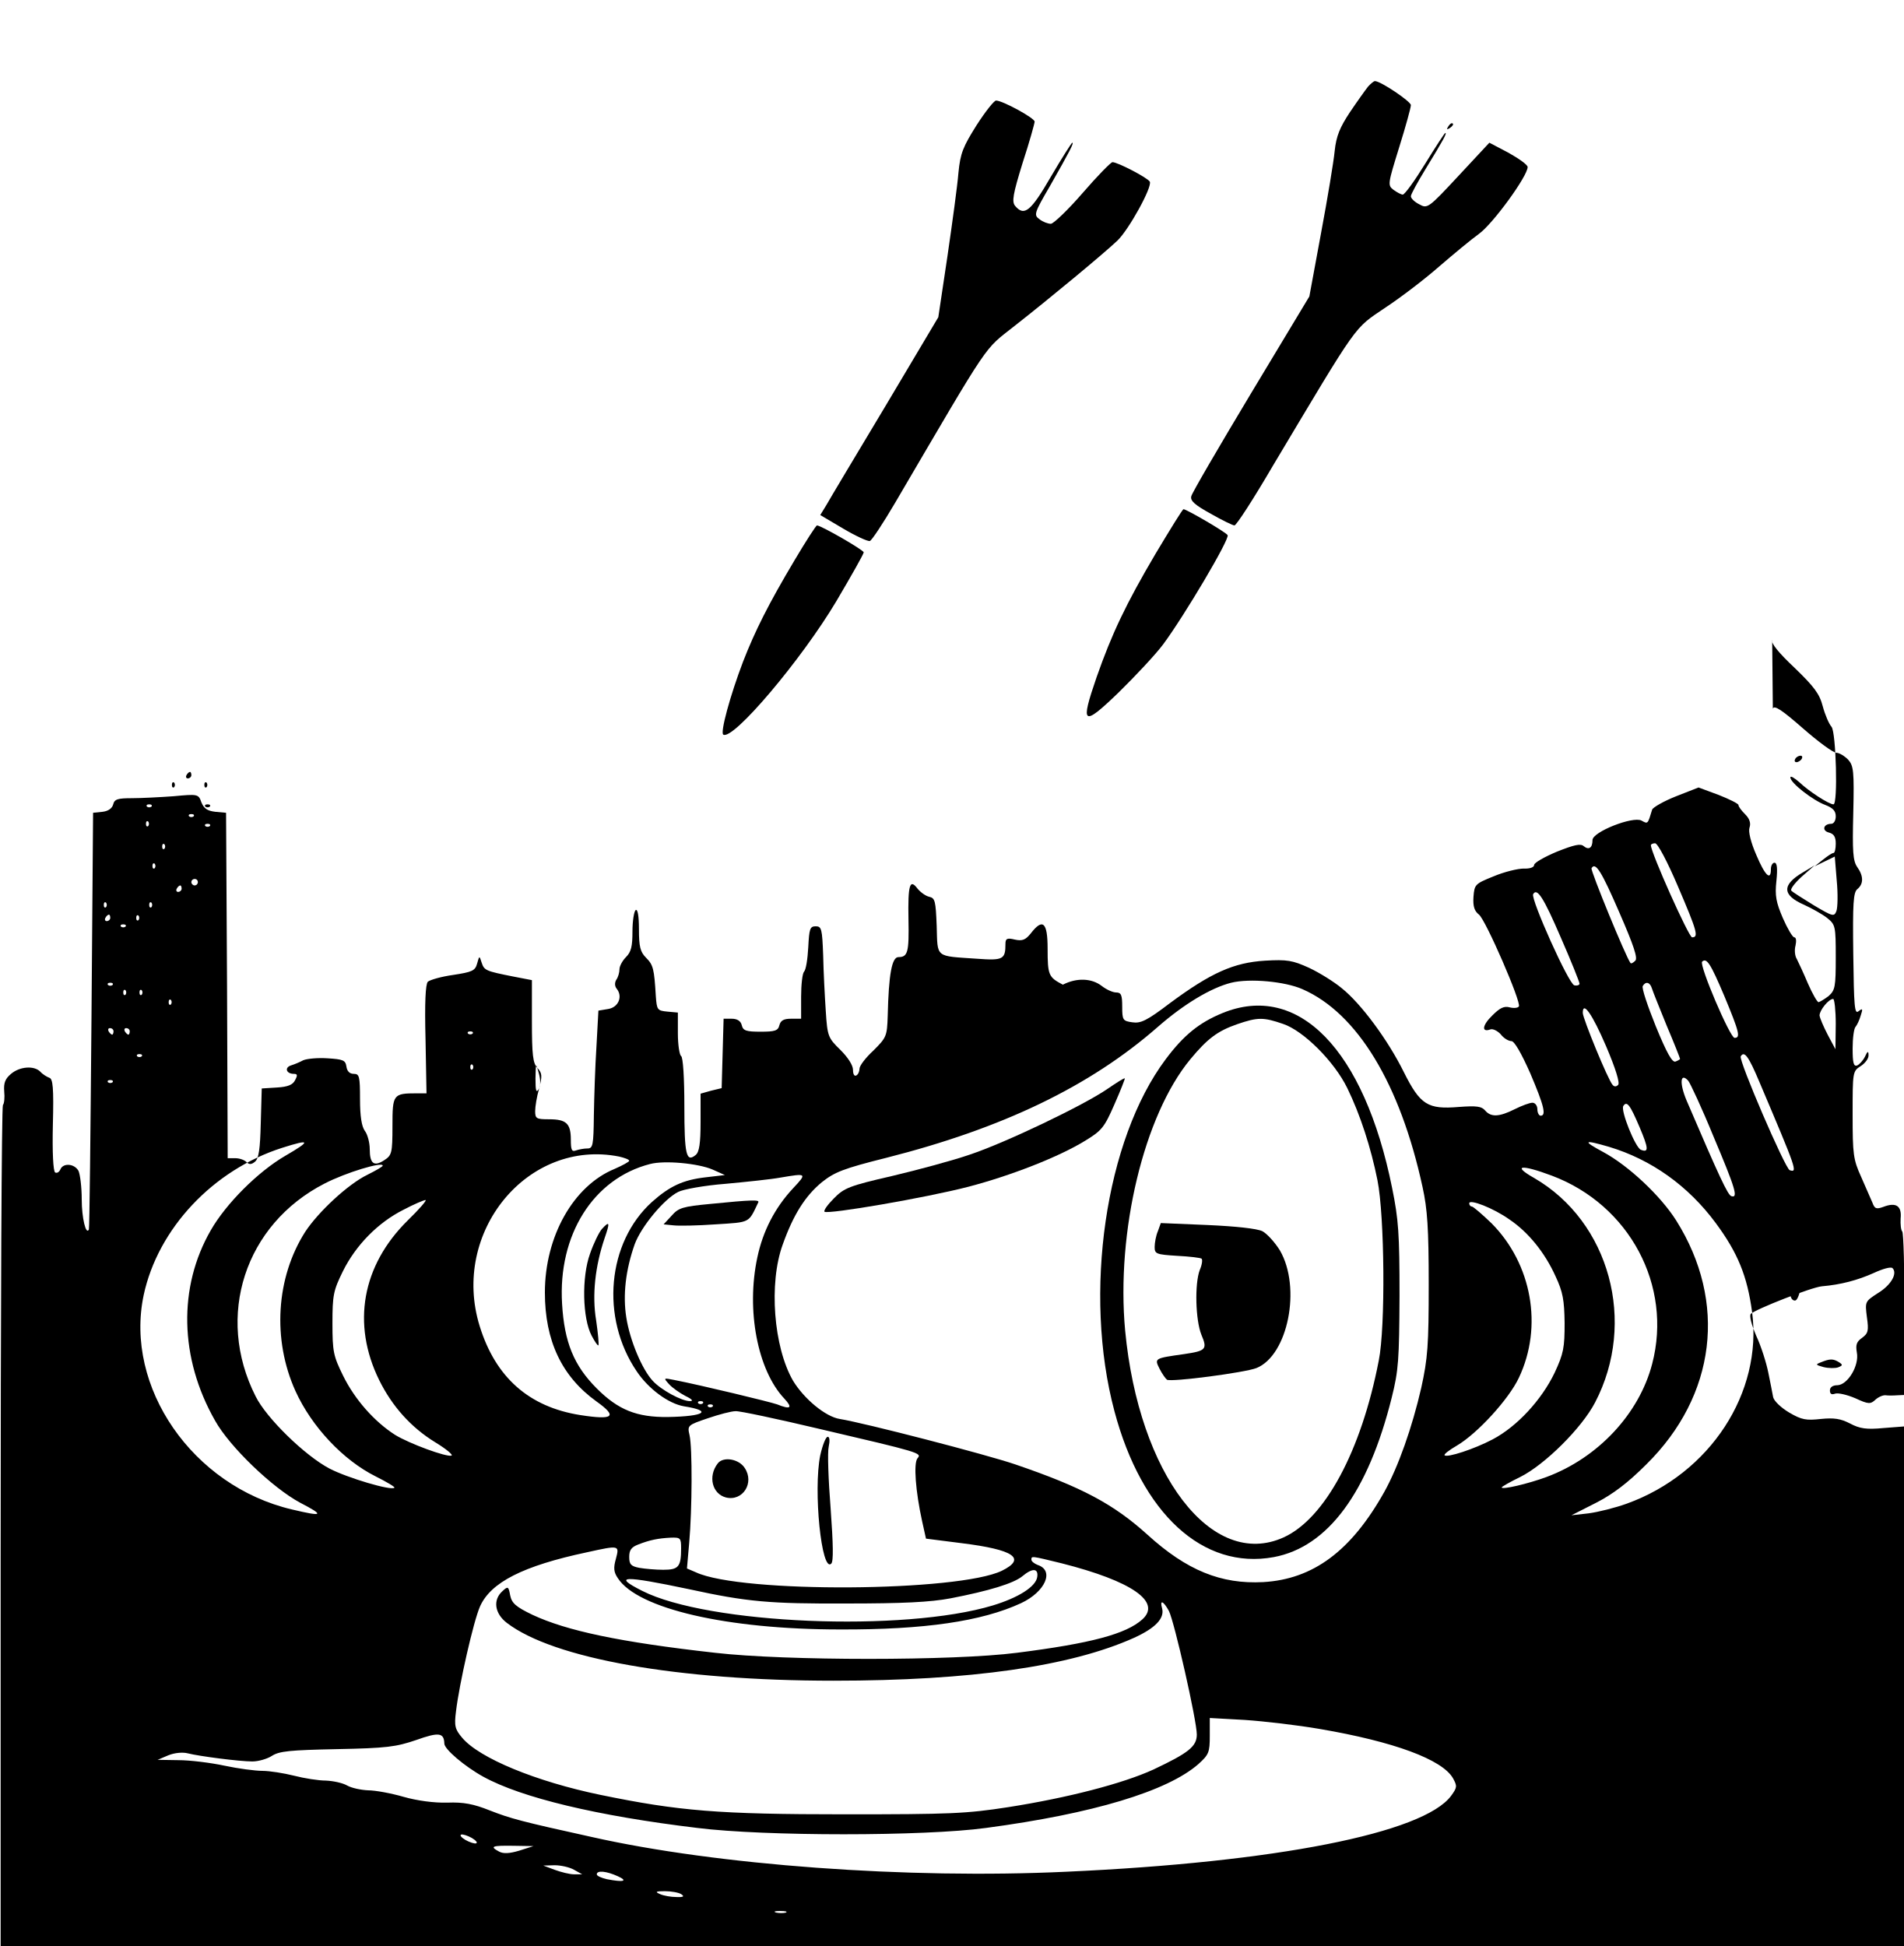
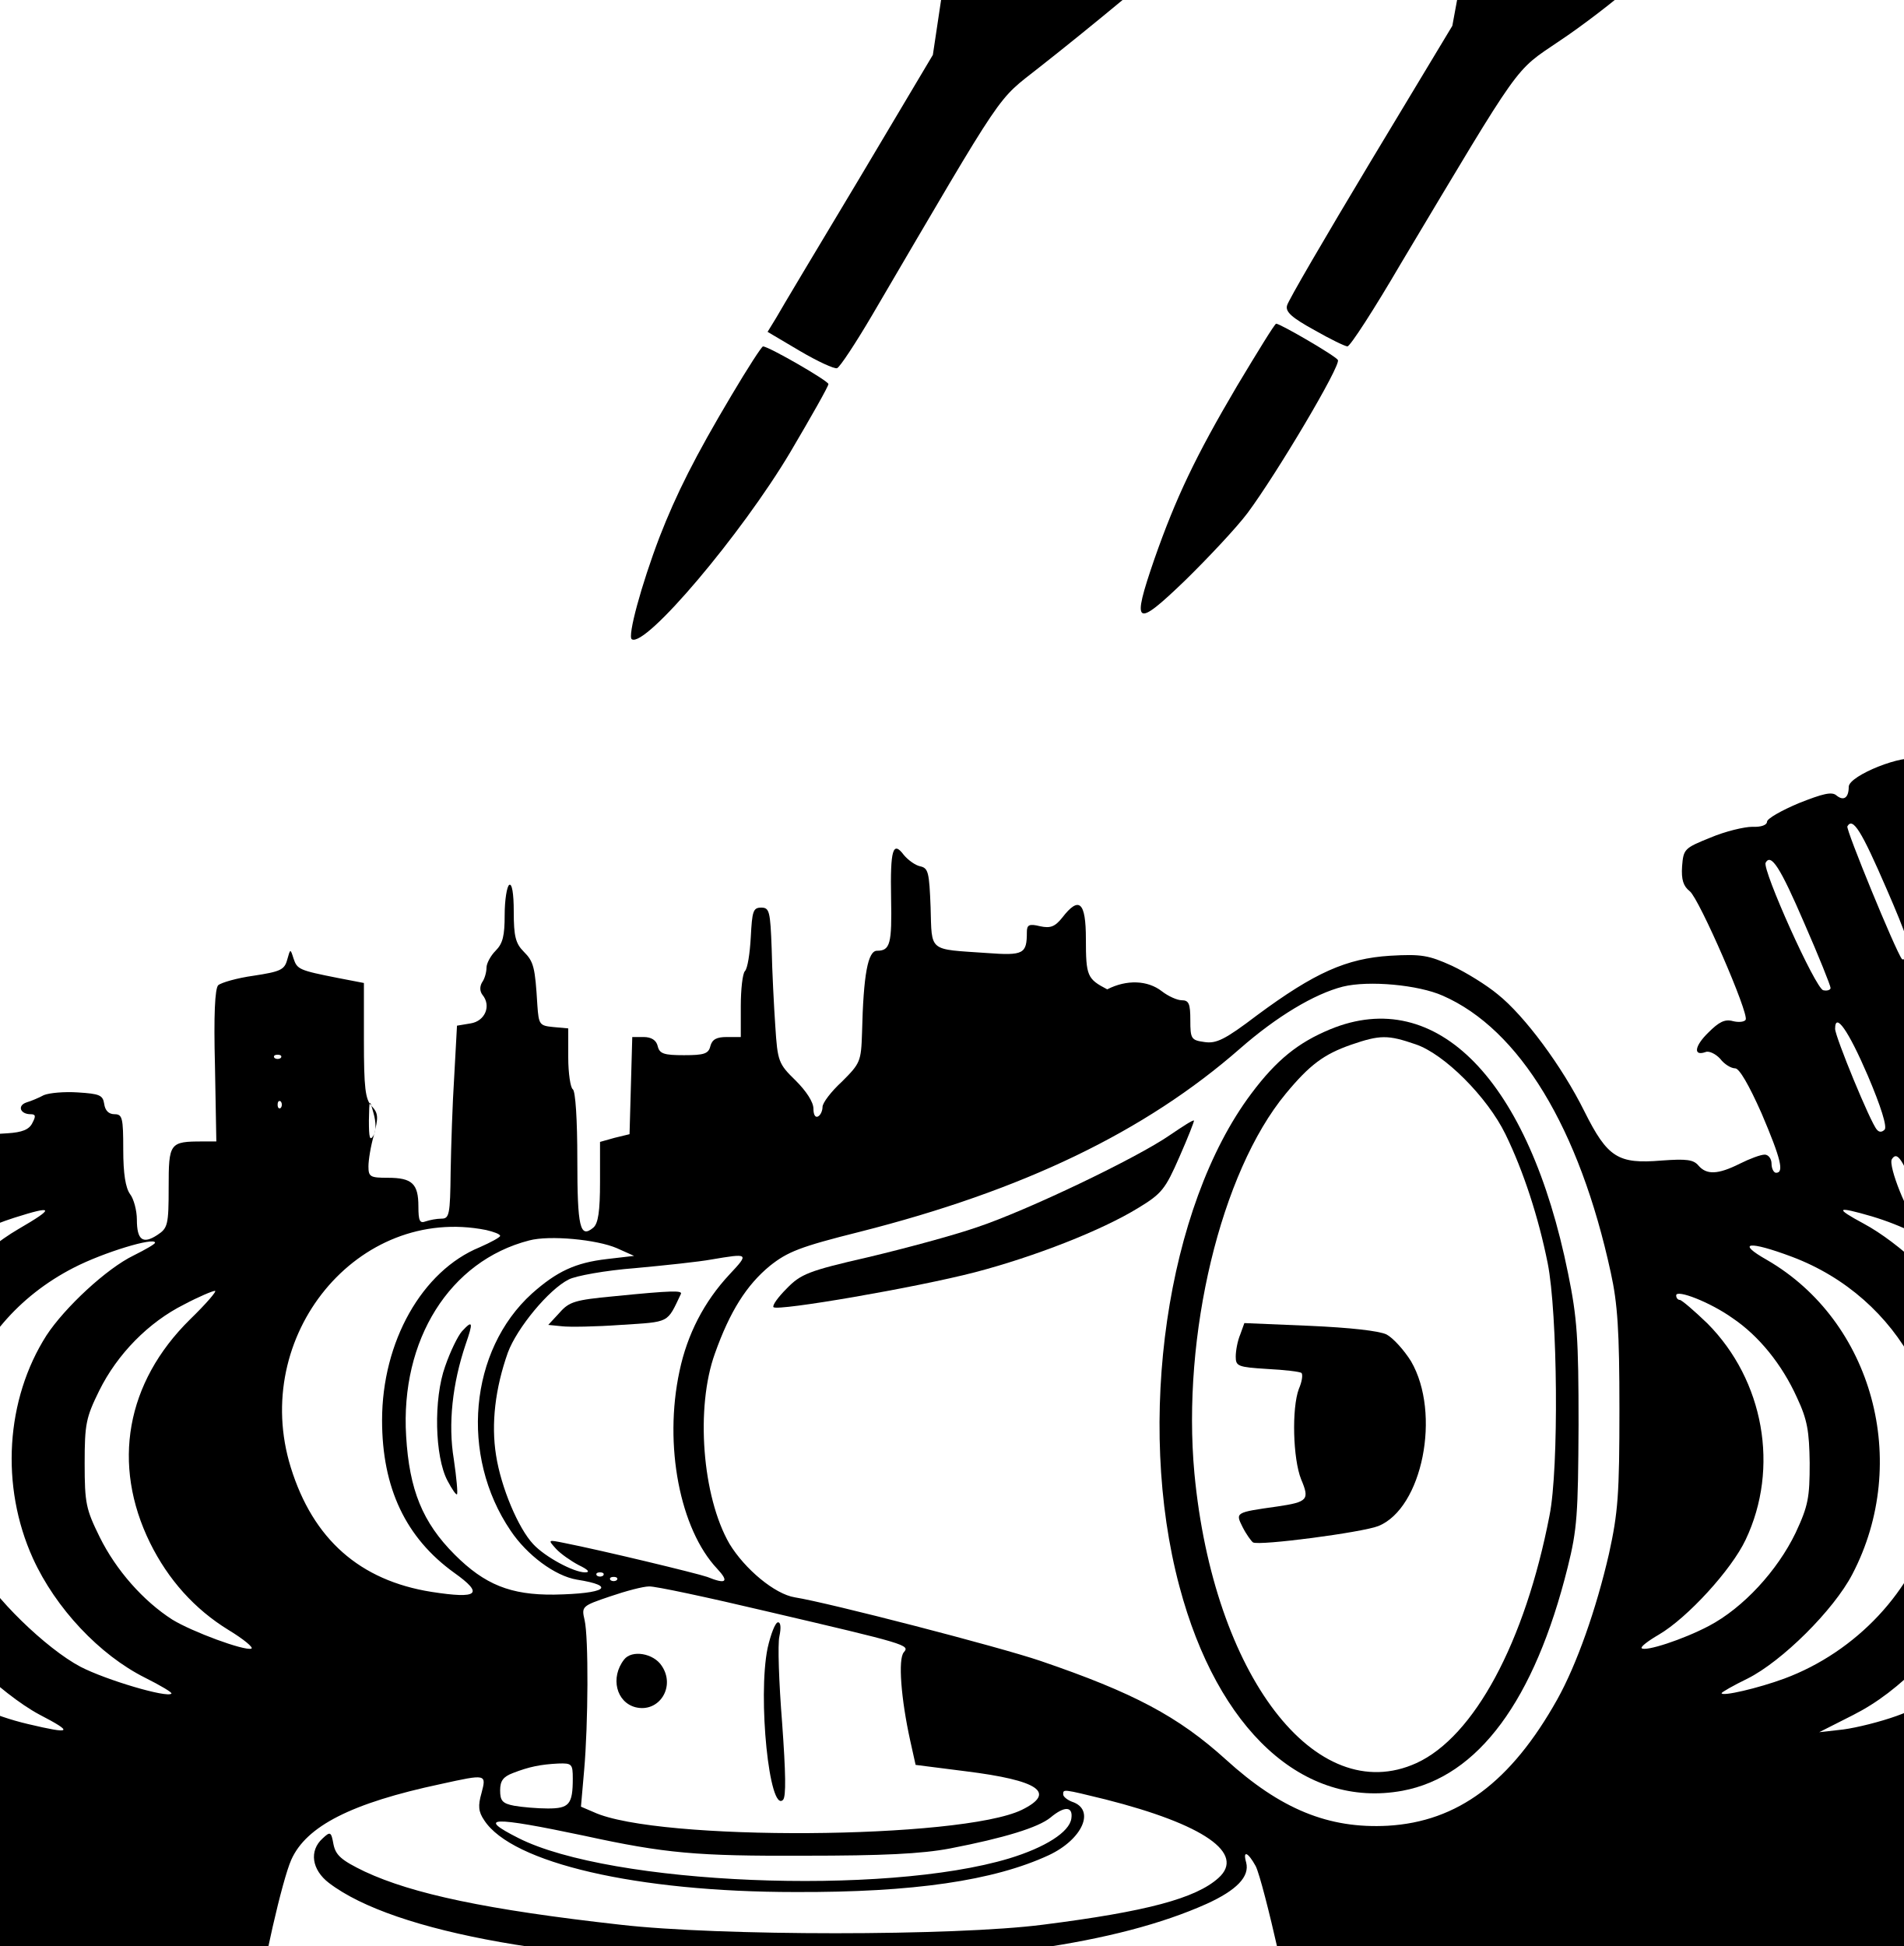
<svg xmlns="http://www.w3.org/2000/svg" version="1.0" width="587pt" height="600pt" viewBox="0 0 587 600" preserveAspectRatio="xMidYMid meet">
-   <g transform="translate(0,600) scale(0.1,-0.1)" fill="#000000" stroke="none">
+   <g transform="translate(-117.4,720) scale(0.14,-0.14)" fill="#000000" stroke="none">
    <path d="M4218 5733 c-8 -10 -33 -45 -56 -79 -31 -47 -42 -73 -47 -120 -3 -32 -22 -146 -42 -253 l-36 -195 -180 -299 c-99 -165 -182 -307 -184 -317 -4 -14 11 -27 60 -54 35 -20 68 -36 73 -36 6 0 59 82 118 183 269 450 248 421 348 489 50 33 124 90 166 127 43 37 97 82 122 100 43 31 150 178 150 206 0 7 -27 26 -59 44 l-59 31 -95 -102 c-93 -100 -96 -102 -121 -88 -14 7 -26 18 -26 25 0 6 21 44 46 85 55 90 66 110 60 110 -2 0 -30 -43 -62 -95 -32 -52 -63 -95 -69 -95 -5 0 -18 7 -29 15 -18 14 -17 18 18 131 20 64 36 122 36 130 0 11 -93 74 -111 74 -3 0 -13 -8 -21 -17z" />
    <path d="M3011 5614 c-42 -67 -50 -86 -56 -147 -3 -39 -19 -155 -34 -258 l-28 -187 -163 -274 c-90 -150 -172 -287 -182 -305 l-19 -31 71 -42 c39 -23 76 -40 82 -38 6 2 41 55 78 118 299 510 271 468 368 545 106 83 275 223 317 263 35 33 109 167 100 182 -7 12 -99 60 -115 60 -5 0 -47 -43 -92 -95 -45 -52 -90 -95 -98 -95 -9 0 -25 6 -35 14 -18 13 -17 18 32 102 62 109 75 134 69 134 -2 0 -32 -47 -66 -105 -62 -107 -82 -123 -110 -90 -11 13 -7 36 23 133 21 64 37 122 37 127 0 11 -99 65 -119 65 -6 0 -33 -34 -60 -76z" />
    <path d="M4464 5608 c-4 -7 -3 -8 4 -4 12 7 16 16 8 16 -3 0 -8 -5 -12 -12z" />
    <path d="M3563 4293 c-92 -156 -135 -247 -182 -381 -51 -148 -43 -154 68 -47 51 50 113 116 137 148 64 86 206 325 199 337 -5 9 -127 80 -136 80 -3 0 -41 -62 -86 -137z" />
    <path d="M2450 4273 c-81 -136 -122 -218 -159 -313 -40 -105 -71 -219 -61 -225 30 -19 242 232 349 412 46 78 84 145 84 150 0 7 -130 82 -144 83 -3 0 -34 -48 -69 -107z" />
    <path d="M5464 4026 c-4 -9 20 -39 69 -85 60 -58 77 -80 87 -119 7 -26 19 -54 27 -63 14 -17 20 -239 6 -239 -14 0 -77 41 -105 68 -16 14 -28 21 -28 15 0 -17 70 -71 108 -85 23 -9 32 -18 32 -35 0 -13 -6 -23 -14 -23 -24 0 -30 -21 -7 -27 15 -4 21 -13 21 -34 0 -16 -3 -29 -7 -29 -5 0 -19 -10 -33 -21 l-25 -20 31 15 31 15 6 -74 c4 -41 3 -83 -1 -94 -7 -18 -11 -17 -70 18 -34 21 -66 41 -69 45 -4 4 10 23 32 43 l40 35 -35 -21 c-67 -39 -66 -71 3 -101 24 -11 56 -29 70 -40 26 -21 27 -25 27 -122 0 -91 -2 -101 -22 -119 -13 -10 -27 -18 -31 -19 -4 0 -19 26 -33 58 -13 31 -29 65 -34 75 -6 9 -8 28 -4 42 3 14 2 25 -4 25 -5 0 -21 27 -35 59 -21 49 -25 69 -20 115 4 39 2 56 -6 56 -6 0 -11 -9 -11 -20 0 -37 -18 -20 -45 44 -17 39 -25 72 -21 84 5 14 0 28 -13 41 -12 12 -21 24 -21 29 0 4 -28 18 -61 31 l-62 23 -69 -27 c-38 -15 -71 -34 -74 -41 -14 -46 -13 -45 -33 -34 -27 14 -151 -35 -151 -60 0 -24 -11 -32 -27 -19 -10 9 -30 4 -83 -17 -38 -16 -70 -34 -70 -41 0 -7 -13 -12 -32 -11 -18 0 -60 -10 -93 -24 -57 -23 -59 -25 -62 -63 -2 -30 3 -44 17 -55 21 -17 131 -270 123 -283 -3 -5 -16 -6 -28 -3 -18 5 -31 -2 -54 -25 -31 -30 -34 -53 -6 -43 7 3 22 -4 32 -15 9 -12 24 -21 33 -21 9 0 30 -36 58 -99 43 -101 50 -131 32 -131 -5 0 -10 9 -10 20 0 11 -7 20 -15 20 -9 0 -33 -9 -55 -20 -48 -24 -73 -25 -91 -4 -11 13 -26 15 -81 11 -96 -8 -119 6 -170 108 -49 99 -132 211 -191 258 -24 20 -69 48 -101 63 -51 23 -67 26 -136 22 -96 -6 -166 -37 -293 -131 -71 -54 -90 -63 -116 -59 -29 4 -31 7 -31 48 0 36 -3 44 -19 44 -10 0 -30 9 -44 20 -31 24 -77 26 -120 4 -44 23 -47 29 -47 111 0 82 -15 95 -52 47 -16 -20 -26 -24 -49 -19 -24 6 -29 3 -29 -13 0 -48 -7 -52 -88 -46 -130 9 -121 1 -124 101 -3 77 -5 86 -23 90 -10 2 -26 13 -36 25 -24 32 -30 12 -28 -95 2 -101 -2 -116 -31 -116 -20 0 -30 -52 -33 -181 -2 -63 -4 -67 -44 -107 -24 -22 -43 -47 -43 -56 0 -8 -4 -18 -10 -21 -6 -3 -10 4 -10 17 0 15 -16 39 -39 62 -38 37 -40 42 -45 120 -3 44 -7 121 -8 171 -3 82 -5 90 -23 90 -18 0 -20 -8 -23 -65 -2 -36 -7 -69 -13 -75 -5 -5 -9 -40 -9 -77 l0 -68 -31 0 c-22 0 -32 -5 -36 -20 -4 -17 -14 -20 -58 -20 -44 0 -54 3 -58 20 -3 13 -14 20 -31 20 l-25 0 -3 -107 -3 -107 -33 -8 -32 -9 0 -88 c0 -65 -4 -92 -15 -101 -29 -24 -35 0 -35 150 0 88 -4 151 -10 155 -5 3 -10 35 -10 70 l0 64 -33 3 c-30 3 -32 5 -35 48 -5 84 -8 96 -30 118 -18 18 -22 34 -22 88 0 41 -4 63 -10 59 -5 -3 -10 -33 -10 -66 0 -46 -4 -63 -20 -79 -11 -11 -20 -28 -20 -37 0 -10 -4 -25 -10 -33 -5 -9 -5 -19 1 -27 20 -24 6 -58 -26 -63 l-30 -5 -6 -110 c-4 -61 -7 -156 -8 -212 -1 -94 -3 -103 -20 -103 -11 0 -26 -3 -35 -6 -13 -5 -16 1 -16 33 0 50 -14 63 -67 63 -39 0 -43 2 -43 25 0 14 5 45 12 69 10 39 10 48 -5 64 -14 15 -17 40 -17 145 l0 126 -57 11 c-86 17 -90 19 -98 43 -7 22 -7 22 -14 -3 -6 -22 -15 -26 -74 -35 -36 -5 -71 -15 -78 -21 -7 -8 -10 -64 -7 -178 l3 -166 -30 0 c-73 0 -75 -3 -75 -101 0 -83 -2 -90 -25 -105 -32 -21 -45 -11 -45 34 0 20 -7 46 -15 56 -10 14 -15 45 -15 98 0 70 -2 78 -19 78 -13 0 -21 8 -23 23 -3 19 -10 22 -58 25 -30 2 -63 -1 -75 -6 -11 -6 -28 -13 -38 -16 -21 -7 -14 -26 9 -26 11 0 12 -4 4 -19 -7 -15 -23 -21 -55 -23 l-48 -3 -3 -107 c-2 -80 -6 -109 -18 -119 -11 -9 -18 -9 -26 -1 -7 7 -22 12 -35 12 l-23 0 -2 533 -3 532 -33 3 c-25 3 -35 10 -43 29 -9 26 -11 26 -86 19 -42 -3 -100 -6 -128 -6 -44 0 -54 -3 -58 -19 -3 -12 -15 -21 -33 -23 l-29 -3 -5 -640 c-3 -352 -6 -642 -8 -645 -9 -18 -22 36 -22 93 0 38 -5 77 -10 88 -13 23 -48 25 -56 4 -4 -8 -10 -12 -16 -9 -6 4 -9 63 -7 147 3 115 0 142 -11 145 -8 3 -21 11 -28 19 -19 19 -63 16 -90 -7 -18 -15 -23 -28 -21 -54 2 -19 0 -38 -4 -42 -4 -4 -7 -637 -7 -1406 l0 -1398 2935 0 2935 0 0 906 0 907 -65 -5 c-52 -5 -73 -2 -103 14 -29 15 -49 18 -90 14 -45 -5 -59 -3 -98 20 -25 15 -46 35 -49 47 -2 12 -9 46 -15 76 -6 30 -22 81 -37 113 -15 35 -22 62 -17 68 16 15 187 82 219 85 59 5 111 19 160 41 28 13 53 20 58 15 16 -16 -4 -52 -45 -77 -40 -26 -40 -26 -34 -74 6 -42 4 -50 -15 -64 -17 -12 -20 -21 -16 -45 8 -40 -28 -100 -60 -101 -14 0 -23 -6 -23 -16 0 -11 5 -14 16 -10 9 3 36 -3 62 -14 41 -19 47 -19 63 -4 9 8 23 14 31 13 7 -1 23 -1 36 0 l22 1 0 248 c0 137 -3 252 -7 256 -4 4 -6 22 -5 40 4 39 -14 51 -53 36 -22 -8 -27 -6 -34 13 -5 12 -21 48 -35 80 -24 53 -26 69 -26 191 0 132 0 134 25 150 14 9 25 24 24 34 0 13 -3 13 -11 -5 -6 -12 -17 -24 -24 -27 -11 -4 -14 8 -14 52 0 32 4 62 9 67 5 6 12 21 16 35 7 21 6 23 -7 13 -12 -10 -14 14 -16 176 -2 157 0 191 13 201 19 16 19 40 -1 68 -13 19 -15 48 -12 166 3 130 1 146 -16 165 -11 11 -27 21 -36 21 -10 0 -56 34 -104 76 -64 56 -88 72 -92 60z m-4874 -416 c0 -5 -5 -10 -11 -10 -5 0 -7 5 -4 10 3 6 8 10 11 10 2 0 4 -4 4 -10z m-53 -37 c-4 -3 -7 0 -7 7 0 7 3 10 7 7 3 -4 3 -10 0 -14z m100 0 c-4 -3 -7 0 -7 7 0 7 3 10 7 7 3 -4 3 -10 0 -14z m-170 -60 c-4 -3 -10 -3 -14 0 -3 4 0 7 7 7 7 0 10 -3 7 -7z m180 0 c-4 -3 -10 -3 -14 0 -3 4 0 7 7 7 7 0 10 -3 7 -7z m-50 -30 c-4 -3 -10 -3 -14 0 -3 4 0 7 7 7 7 0 10 -3 7 -7z m-140 -30 c-4 -3 -7 0 -7 7 0 7 3 10 7 7 3 -4 3 -10 0 -14z m190 0 c-4 -3 -10 -3 -14 0 -3 4 0 7 7 7 7 0 10 -3 7 -7z m-140 -70 c-4 -3 -7 0 -7 7 0 7 3 10 7 7 3 -4 3 -10 0 -14z m4666 -115 c60 -140 65 -158 44 -158 -10 0 -127 261 -127 284 0 3 6 6 13 6 8 0 38 -57 70 -132z m-4696 55 c-4 -3 -7 0 -7 7 0 7 3 10 7 7 3 -4 3 -10 0 -14z m4516 -137 c44 -101 57 -140 49 -148 -7 -7 -13 -10 -15 -7 -14 18 -124 286 -120 292 12 21 31 -10 86 -137z m-4383 94 c0 -5 -4 -10 -10 -10 -5 0 -10 5 -10 10 0 6 5 10 10 10 6 0 10 -4 10 -10z m-50 -20 c0 -5 -5 -10 -11 -10 -5 0 -7 5 -4 10 3 6 8 10 11 10 2 0 4 -4 4 -10z m4252 -150 c32 -73 58 -138 58 -143 0 -4 -7 -7 -16 -5 -17 3 -135 266 -127 281 12 21 32 -10 85 -133z m-4485 93 c-4 -3 -7 0 -7 7 0 7 3 10 7 7 3 -4 3 -10 0 -14z m140 0 c-4 -3 -7 0 -7 7 0 7 3 10 7 7 3 -4 3 -10 0 -14z m-127 -33 c0 -5 -5 -10 -11 -10 -5 0 -7 5 -4 10 3 6 8 10 11 10 2 0 4 -4 4 -10z m87 -7 c-4 -3 -7 0 -7 7 0 7 3 10 7 7 3 -4 3 -10 0 -14z m-40 -20 c-4 -3 -10 -3 -14 0 -3 4 0 7 7 7 7 0 10 -3 7 -7z m4929 -213 c47 -113 51 -130 32 -130 -14 0 -110 225 -100 235 14 13 26 -6 68 -105z m-1300 20 c169 -74 301 -292 370 -610 15 -68 19 -128 19 -300 0 -188 -3 -228 -23 -319 -28 -122 -71 -244 -114 -321 -102 -182 -219 -269 -373 -278 -130 -7 -236 36 -357 146 -105 95 -203 147 -408 217 -91 31 -466 128 -541 140 -44 7 -110 62 -144 118 -60 104 -75 300 -32 419 33 93 70 151 121 193 39 31 66 42 198 75 359 91 628 220 838 404 80 70 163 120 226 136 57 14 166 4 220 -20z m-3669 13 c-4 -3 -10 -3 -14 0 -3 4 0 7 7 7 7 0 10 -3 7 -7z m4746 -10 c3 -10 24 -62 46 -116 23 -54 41 -100 41 -102 0 -1 -6 -5 -14 -8 -10 -4 -27 26 -61 109 -25 62 -44 118 -40 124 9 15 22 12 28 -7z m-4706 -20 c-4 -3 -7 0 -7 7 0 7 3 10 7 7 3 -4 3 -10 0 -14z m50 0 c-4 -3 -7 0 -7 7 0 7 3 10 7 7 3 -4 3 -10 0 -14z m90 -30 c-4 -3 -7 0 -7 7 0 7 3 10 7 7 3 -4 3 -10 0 -14z m5133 -60 l-1 -78 -24 45 c-13 25 -24 51 -25 59 0 16 28 51 42 51 4 0 8 -35 8 -77z m-708 -69 c29 -68 43 -113 37 -119 -6 -6 -12 -6 -17 0 -14 15 -92 205 -92 222 0 38 29 -3 72 -103z m-4602 46 c0 -5 -2 -10 -4 -10 -3 0 -8 5 -11 10 -3 6 -1 10 4 10 6 0 11 -4 11 -10z m50 0 c0 -5 -2 -10 -4 -10 -3 0 -8 5 -11 10 -3 6 -1 10 4 10 6 0 11 -4 11 -10z m1057 -7 c-4 -3 -10 -3 -14 0 -3 4 0 7 7 7 7 0 10 -3 7 -7z m-1020 -70 c-4 -3 -10 -3 -14 0 -3 4 0 7 7 7 7 0 10 -3 7 -7z m4988 -80 c115 -271 118 -279 93 -271 -14 5 -158 339 -151 351 11 18 24 1 58 -80z m-3968 40 c-4 -3 -7 0 -7 7 0 7 3 10 7 7 3 -4 3 -10 0 -14z m204 -61 c-8 -13 -10 -5 -10 33 1 48 1 49 10 17 6 -21 6 -39 0 -50z m3622 -146 c68 -161 77 -191 55 -184 -11 4 -36 57 -138 295 -22 52 -20 88 5 61 6 -7 42 -84 78 -172z m-4936 167 c-4 -3 -10 -3 -14 0 -3 4 0 7 7 7 7 0 10 -3 7 -7z m4708 -138 c28 -66 29 -80 4 -70 -17 7 -63 121 -54 135 11 17 21 3 50 -65z m-4176 -89 c-84 -49 -182 -147 -229 -229 -101 -175 -97 -394 13 -587 45 -81 178 -208 262 -253 77 -40 72 -44 -25 -21 -306 72 -517 377 -457 661 44 205 214 386 427 454 88 28 90 22 9 -25z m4082 28 c130 -39 244 -120 329 -235 68 -92 97 -163 112 -274 33 -249 -129 -498 -386 -591 -36 -13 -88 -26 -118 -30 l-53 -6 75 38 c53 27 99 62 156 119 215 212 250 501 92 752 -48 76 -147 169 -225 211 -65 35 -61 39 18 16z m-3052 -30 c17 -4 31 -9 31 -13 0 -3 -20 -14 -45 -25 -127 -52 -215 -208 -215 -381 0 -149 52 -259 159 -336 66 -47 53 -58 -50 -42 -158 25 -261 116 -310 274 -90 290 148 579 430 523z m288 -40 l38 -17 -60 -7 c-69 -8 -110 -27 -165 -76 -138 -125 -159 -357 -47 -522 36 -54 98 -100 146 -108 89 -14 64 -31 -50 -33 -96 -1 -153 22 -219 88 -71 71 -100 143 -107 261 -13 212 96 386 271 431 45 12 149 2 193 -17z m-1017 12 c0 -3 -21 -15 -47 -28 -60 -29 -152 -115 -192 -176 -90 -141 -102 -332 -30 -491 50 -110 147 -213 247 -263 34 -17 61 -33 58 -35 -9 -10 -144 30 -200 59 -76 40 -195 156 -228 223 -125 247 -33 530 213 656 66 34 179 68 179 55z m3605 -31 c239 -90 372 -339 309 -580 -40 -154 -167 -290 -326 -349 -57 -21 -138 -40 -138 -32 0 2 26 17 57 32 76 38 190 151 231 230 129 247 45 557 -188 692 -69 39 -41 43 55 7z m-2340 -39 c-56 -60 -93 -132 -110 -213 -35 -163 1 -348 83 -435 27 -29 20 -35 -22 -18 -23 8 -230 58 -316 75 -35 7 -35 7 -17 -13 10 -11 33 -27 50 -36 21 -10 26 -16 14 -16 -25 0 -88 34 -114 62 -33 35 -71 125 -82 196 -11 69 -2 147 26 226 20 54 90 139 134 161 15 8 81 20 146 25 65 6 141 14 168 19 83 14 84 14 40 -33z m-1188 -99 c-141 -139 -173 -319 -88 -492 40 -81 98 -146 173 -192 33 -20 56 -39 50 -41 -16 -5 -130 37 -174 64 -64 41 -124 109 -160 182 -30 61 -33 74 -33 162 0 87 3 101 32 160 40 81 109 151 187 190 32 17 63 30 68 30 5 0 -19 -28 -55 -63z m3397 3 c58 -39 109 -102 142 -175 23 -49 27 -74 28 -144 0 -76 -3 -94 -31 -154 -40 -83 -115 -165 -191 -205 -57 -30 -140 -57 -148 -49 -3 3 14 16 38 30 63 37 160 143 191 209 75 158 40 351 -84 476 -29 28 -57 52 -61 52 -4 0 -8 4 -8 10 0 14 75 -15 124 -50z m1016 -440 c12 -8 12 -10 -3 -16 -9 -3 -29 -3 -45 1 -25 7 -25 8 -7 15 27 11 37 11 55 0z m-3503 -127 c-4 -3 -10 -3 -14 0 -3 4 0 7 7 7 7 0 10 -3 7 -7z m30 -10 c-4 -3 -10 -3 -14 0 -3 4 0 7 7 7 7 0 10 -3 7 -7z m331 -69 c308 -72 315 -74 301 -90 -13 -15 -6 -103 14 -194 l12 -54 110 -14 c161 -20 201 -47 124 -85 -134 -65 -803 -70 -943 -5 l-28 12 7 80 c9 102 10 292 1 331 -7 30 -6 31 56 52 35 12 73 22 86 22 12 1 129 -24 260 -55z m-428 -368 c0 -57 -8 -66 -55 -66 -23 0 -57 3 -74 6 -26 5 -31 11 -31 34 0 21 7 30 28 38 36 14 61 19 100 21 30 1 32 -1 32 -33z m-201 -32 c-8 -28 -7 -41 6 -60 61 -94 336 -158 685 -158 260 -1 437 25 558 81 75 35 104 101 51 118 -10 4 -19 11 -19 16 0 12 -1 12 93 -11 217 -55 309 -119 249 -173 -50 -45 -158 -74 -387 -103 -194 -25 -714 -25 -930 0 -295 33 -458 68 -563 117 -52 25 -64 36 -69 60 -5 28 -7 29 -24 13 -30 -27 -24 -69 14 -98 144 -110 527 -178 1007 -178 422 0 730 44 926 132 66 30 95 60 87 91 -8 28 4 23 21 -8 17 -34 86 -338 86 -381 0 -37 -26 -57 -134 -108 -94 -43 -263 -87 -448 -116 -129 -20 -178 -22 -503 -22 -390 0 -511 10 -754 60 -198 41 -373 113 -426 176 -22 26 -25 36 -19 82 10 84 54 278 74 323 33 74 132 125 330 167 100 22 100 22 89 -20z m1299 -56 c-4 -30 -58 -64 -137 -88 -275 -83 -878 -58 -1081 45 -93 47 -59 48 145 5 179 -39 248 -45 485 -44 172 0 258 4 321 16 119 23 194 46 221 68 31 26 50 25 46 -2z m872 -469 c228 -39 377 -94 410 -152 13 -24 13 -28 -6 -54 -85 -115 -542 -205 -1186 -234 -489 -23 -1077 20 -1463 107 -218 48 -251 57 -315 82 -50 20 -81 26 -131 24 -41 -1 -93 6 -135 18 -38 11 -87 20 -109 20 -22 1 -51 7 -65 15 -14 8 -43 14 -65 15 -23 0 -67 7 -98 15 -32 8 -76 15 -98 15 -22 0 -75 7 -117 16 -42 9 -106 17 -142 17 l-64 1 33 14 c20 8 45 10 60 6 36 -9 159 -25 199 -25 19 0 46 8 60 17 23 15 56 18 201 21 154 3 182 7 244 28 70 25 86 23 87 -11 0 -17 62 -70 120 -102 118 -65 352 -121 660 -158 207 -26 700 -26 890 0 330 44 559 113 655 197 32 29 35 36 35 87 l0 55 108 -6 c59 -4 163 -16 232 -28z m-2600 -350 c0 -5 -11 -3 -25 3 -14 6 -25 15 -25 19 0 5 11 3 25 -3 14 -6 25 -15 25 -19z m131 -25 c-30 -9 -49 -10 -62 -3 -30 16 -23 19 44 18 l62 -1 -44 -14z m169 -59 l25 -14 -25 0 c-14 0 -41 7 -60 14 l-35 13 35 1 c19 0 46 -6 60 -14z m135 -20 c33 -15 17 -19 -34 -9 -17 4 -31 10 -31 15 0 13 30 10 65 -6z m195 -55 c11 -7 8 -10 -15 -9 -16 0 -39 4 -50 9 -16 7 -14 9 15 9 19 0 42 -4 50 -9z m323 -57 c-7 -2 -21 -2 -30 0 -10 3 -4 5 12 5 17 0 24 -2 18 -5z" />
    <path d="M3768 2876 c-70 -29 -118 -67 -174 -142 -186 -248 -255 -722 -158 -1085 84 -316 273 -490 491 -450 167 31 291 199 364 492 21 84 23 117 24 314 0 191 -3 235 -23 333 -86 426 -289 635 -524 538z m188 -33 c63 -21 158 -116 198 -198 40 -82 73 -184 93 -284 22 -110 25 -452 4 -556 -54 -279 -166 -487 -293 -545 -222 -101 -447 194 -489 638 -28 304 58 663 201 836 53 64 84 87 144 108 64 22 81 22 142 1z" />
    <path d="M3570 2204 c-6 -14 -10 -36 -10 -49 0 -21 5 -23 69 -27 39 -2 73 -6 76 -9 3 -4 1 -19 -6 -35 -16 -43 -13 -154 5 -199 19 -45 15 -50 -53 -60 -92 -13 -92 -13 -76 -45 8 -16 19 -31 23 -34 13 -8 241 22 276 36 97 39 139 248 72 363 -15 24 -39 51 -54 59 -17 8 -80 15 -170 19 l-143 6 -9 -25z" />
    <path d="M3415 2643 c-72 -50 -314 -166 -425 -203 -52 -18 -160 -47 -240 -66 -131 -30 -148 -37 -179 -69 -19 -19 -32 -37 -29 -41 10 -9 313 43 444 77 130 34 279 92 360 142 51 31 59 41 90 112 19 43 33 79 32 80 -2 2 -25 -13 -53 -32z" />
    <path d="M1856 2211 c-9 -10 -26 -45 -37 -77 -26 -72 -23 -199 5 -252 10 -19 19 -32 21 -30 2 2 -1 36 -7 77 -13 78 -3 167 26 253 17 49 16 55 -8 29z" />
    <path d="M2190 2288 c-85 -8 -98 -12 -119 -36 l-25 -27 30 -3 c16 -2 75 -1 130 3 109 7 101 3 132 68 4 8 -18 8 -148 -5z" />
    <path d="M2529 1513 c-22 -108 4 -364 34 -334 7 7 6 59 -2 170 -7 88 -10 173 -6 190 4 19 3 31 -3 31 -6 0 -16 -26 -23 -57z" />
    <path d="M2213 1488 c-31 -40 -17 -94 25 -105 52 -13 89 45 58 91 -18 28 -66 36 -83 14z" />
    <path d="M5535 3660 c-3 -5 -2 -10 4 -10 5 0 13 5 16 10 3 6 2 10 -4 10 -5 0 -13 -4 -16 -10z" />
    <path d="M5504 2106 c-18 -14 -18 -16 -1 -44 9 -17 17 -40 17 -51 0 -12 6 -21 14 -21 17 0 30 98 15 117 -14 17 -21 16 -45 -1z" />
  </g>
</svg>
